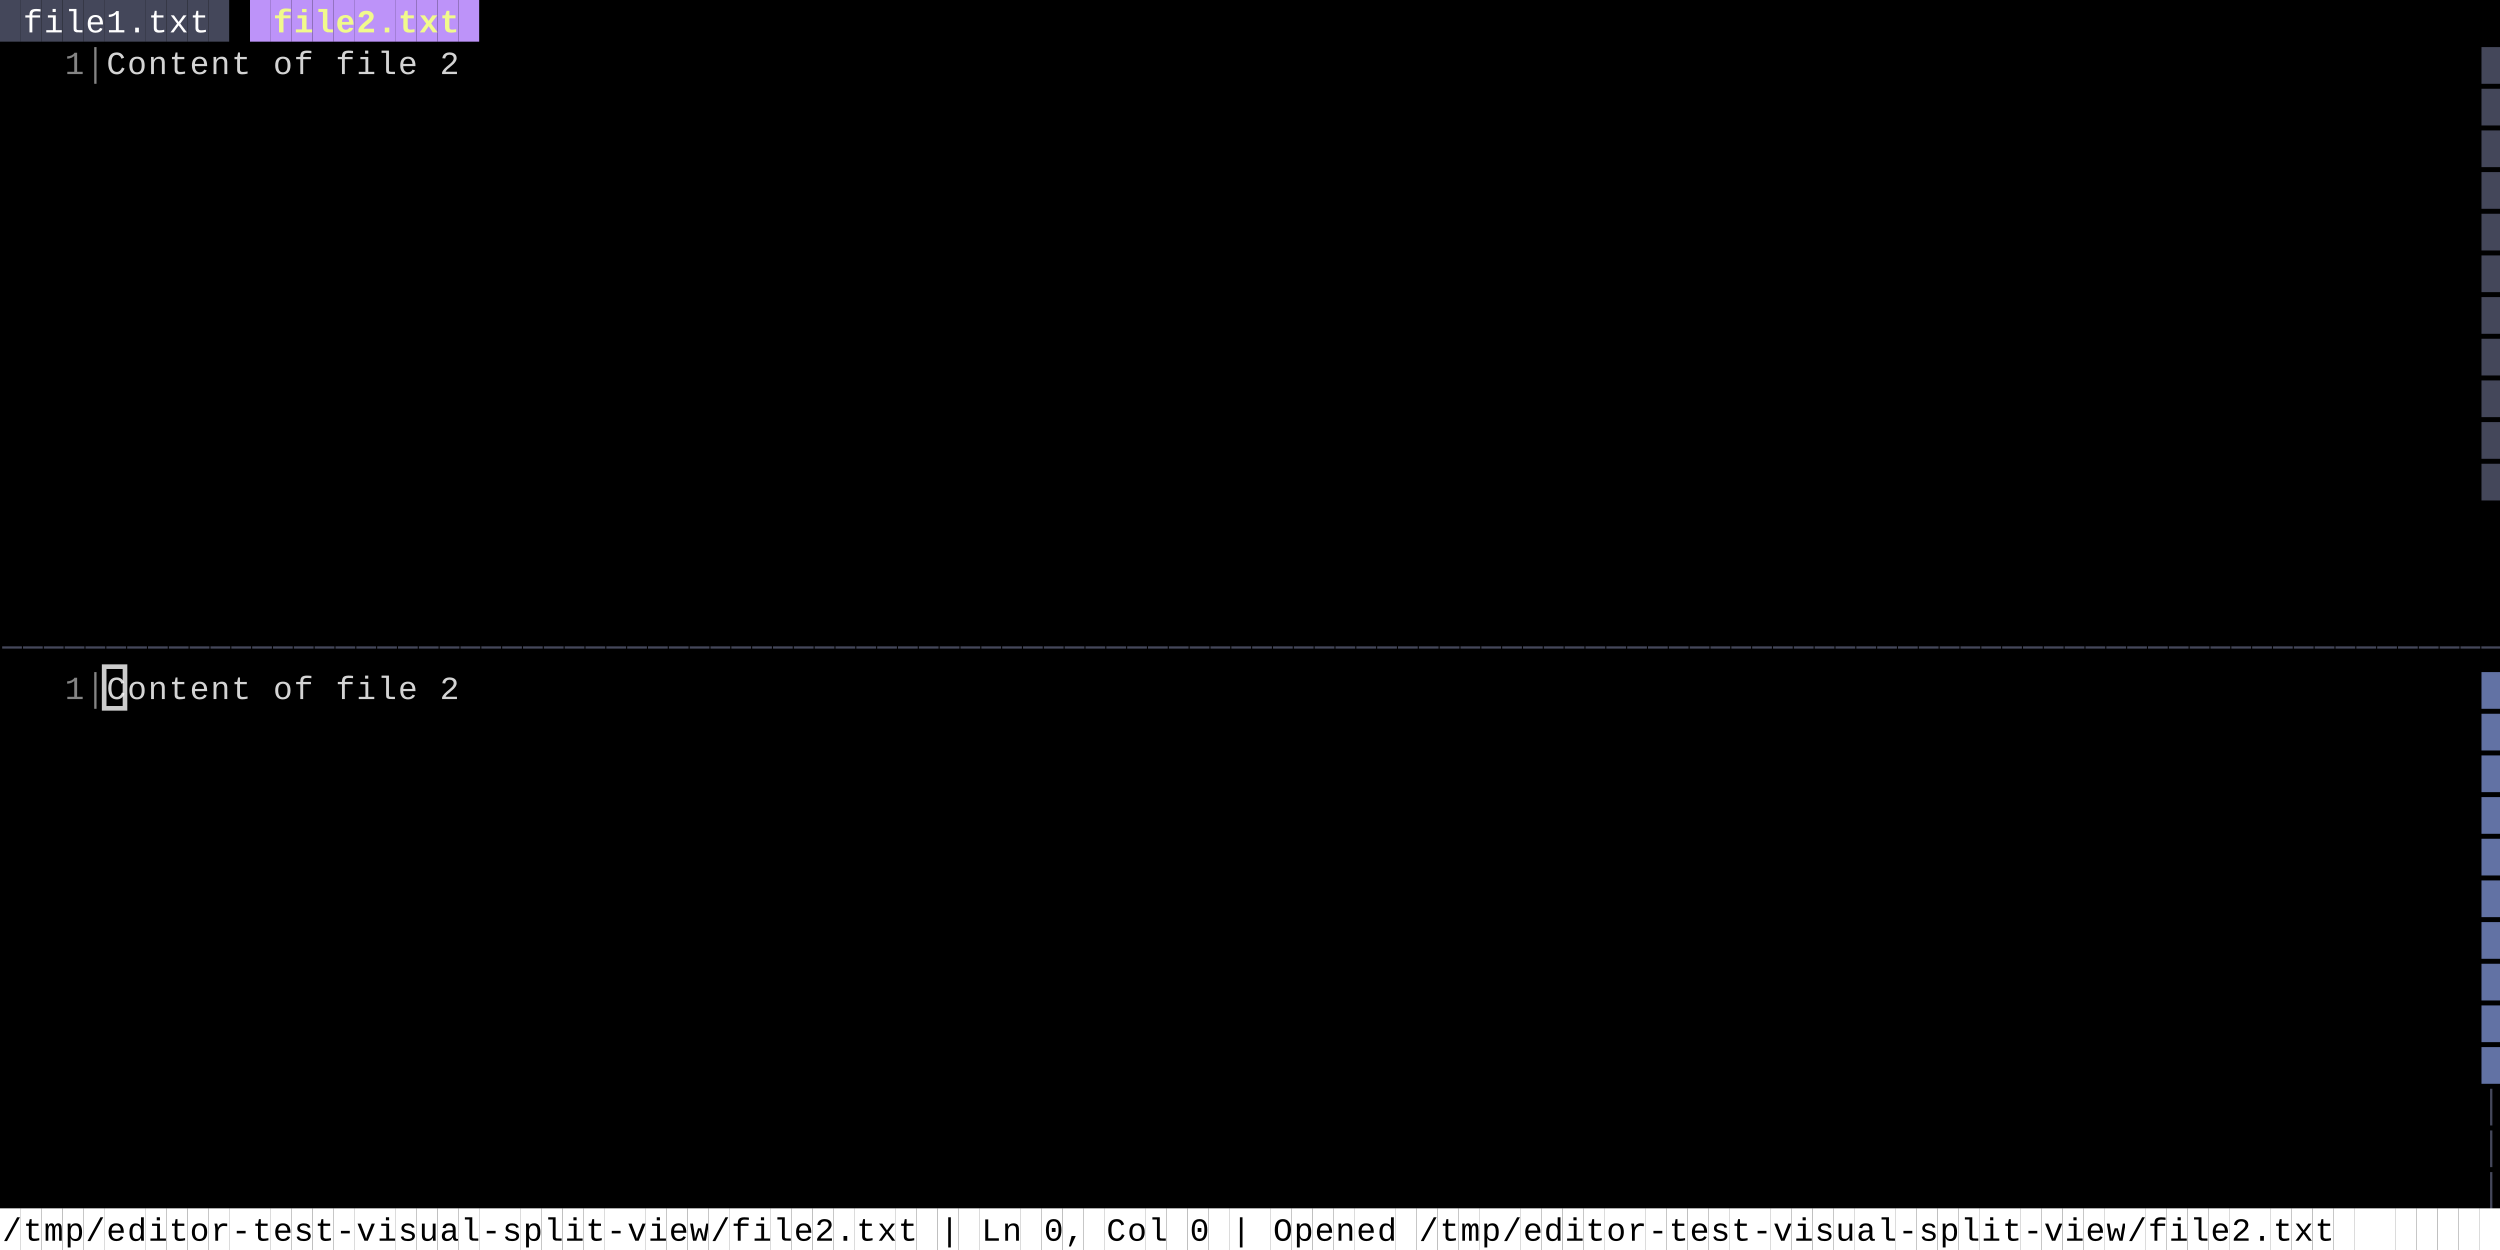
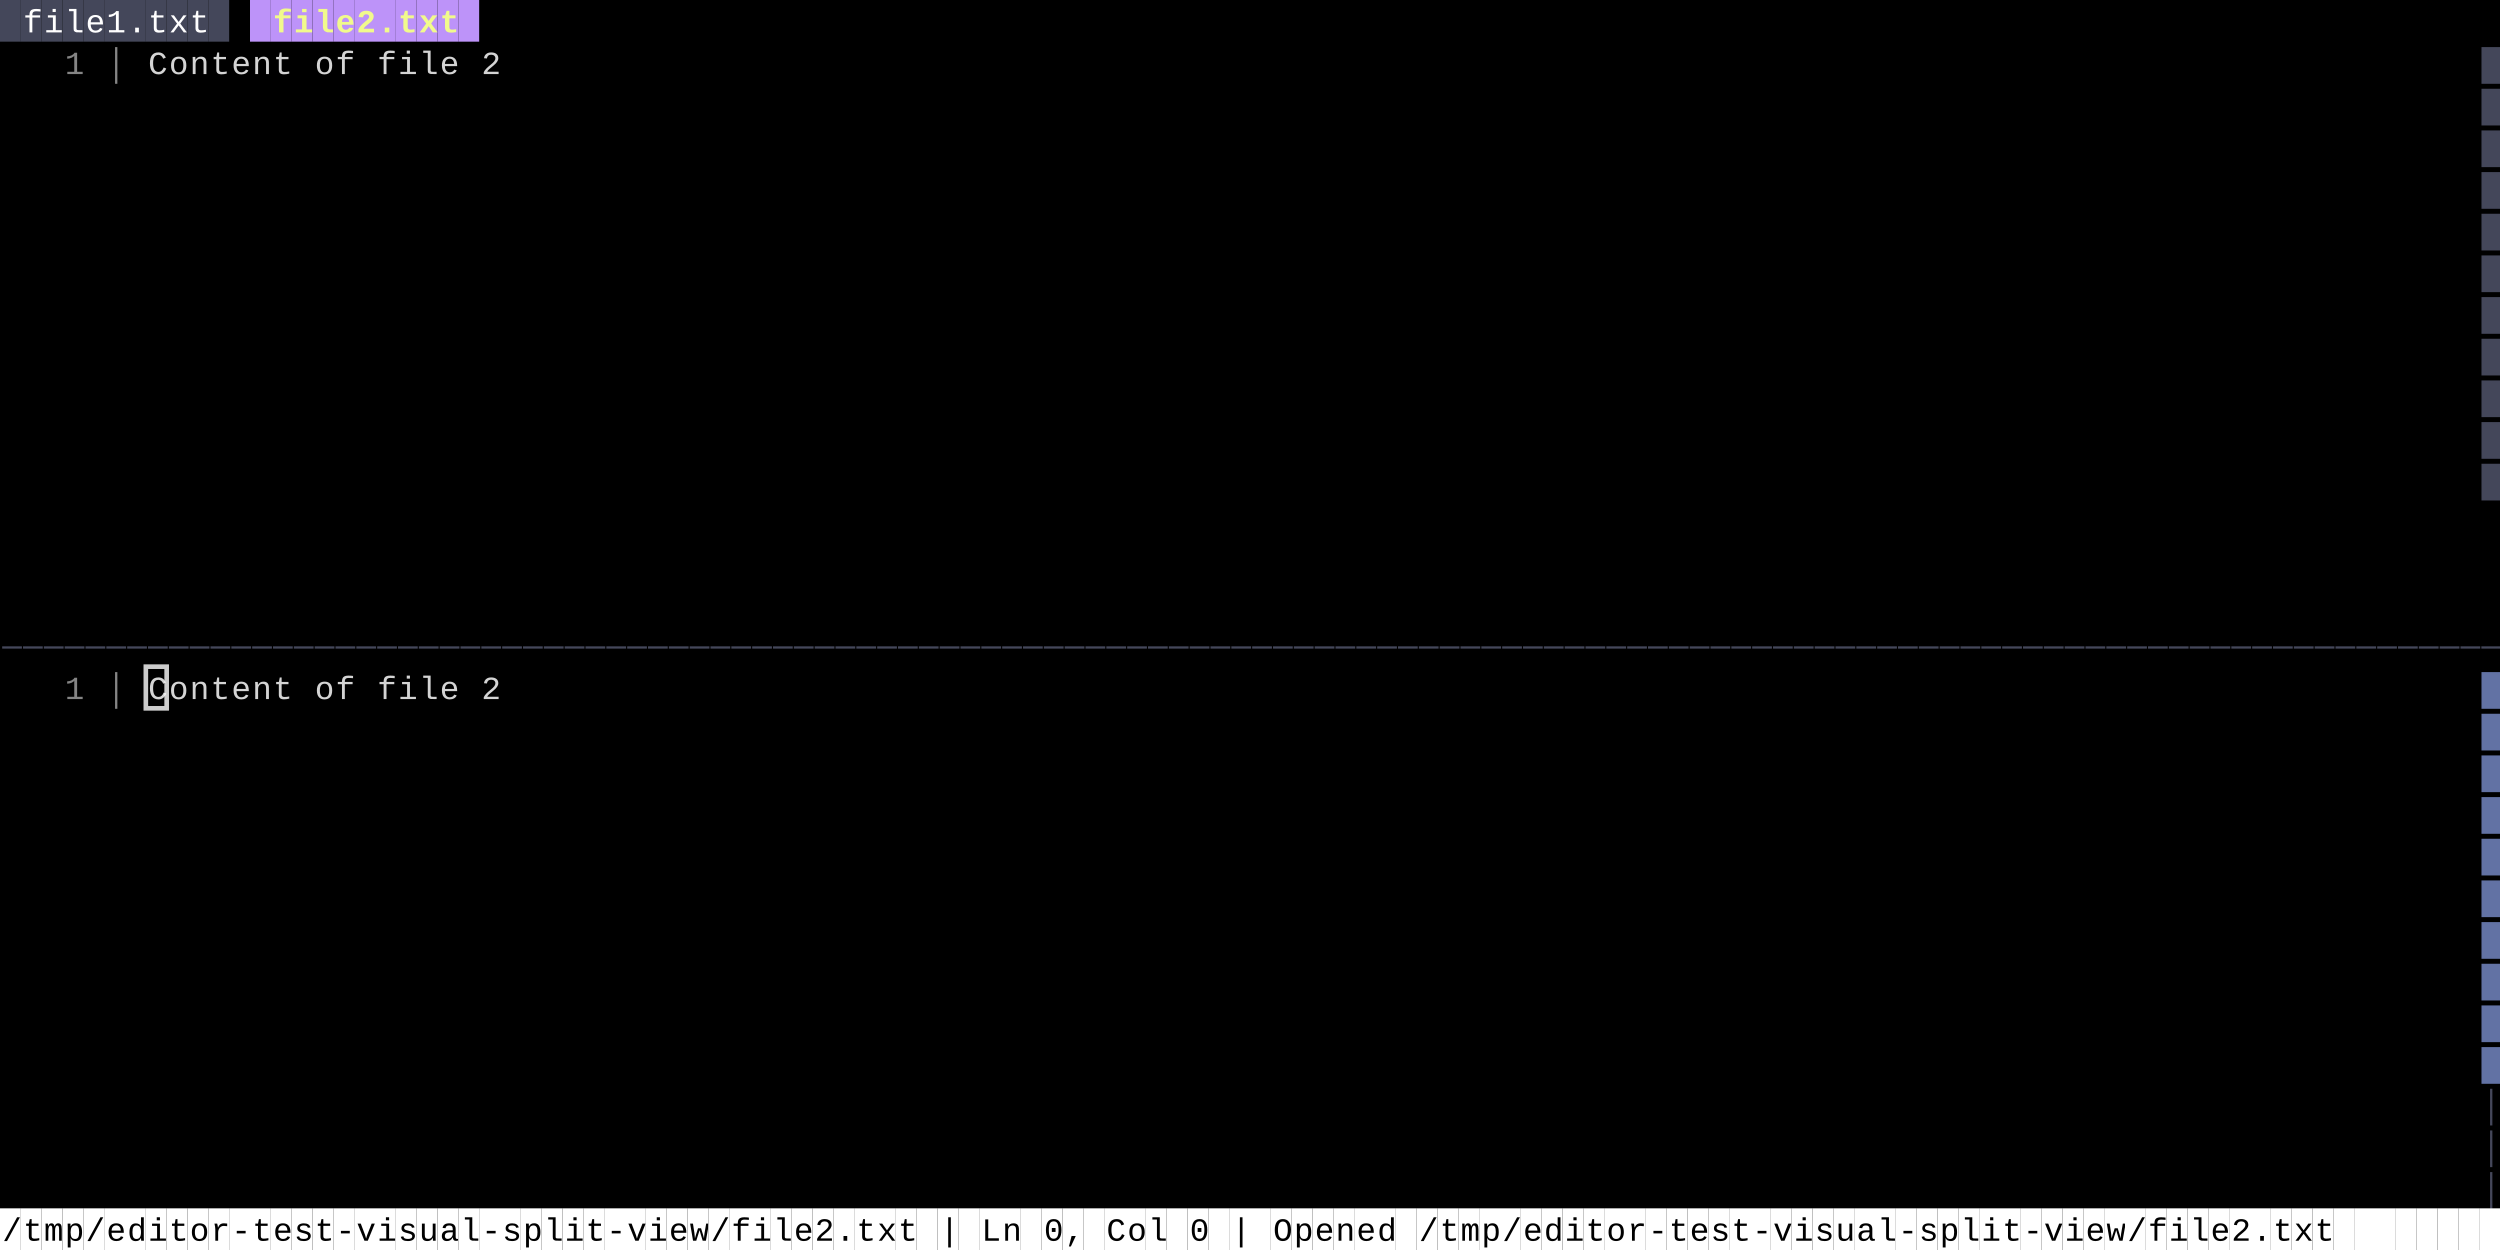
<svg xmlns="http://www.w3.org/2000/svg" width="1080" height="540" viewBox="0 0 1080 540">
  <style>
    .terminal { font-family: 'Courier New', 'Consolas', monospace; font-size: 14px; white-space: pre; }
</style>
  <rect width="100%" height="100%" fill="#000000" />
  <rect x="0" y="0" width="9" height="18" fill="#44475a" />
  <rect x="9" y="0" width="9" height="18" fill="#44475a" />
  <text x="10" y="14" fill="#ffffff" class="terminal" style="">f</text>
  <rect x="18" y="0" width="9" height="18" fill="#44475a" />
  <text x="19" y="14" fill="#ffffff" class="terminal" style="">i</text>
  <rect x="27" y="0" width="9" height="18" fill="#44475a" />
  <text x="28" y="14" fill="#ffffff" class="terminal" style="">l</text>
  <rect x="36" y="0" width="9" height="18" fill="#44475a" />
  <text x="37" y="14" fill="#ffffff" class="terminal" style="">e</text>
  <rect x="45" y="0" width="9" height="18" fill="#44475a" />
  <text x="46" y="14" fill="#ffffff" class="terminal" style="">1</text>
  <rect x="54" y="0" width="9" height="18" fill="#44475a" />
  <text x="55" y="14" fill="#ffffff" class="terminal" style="">.</text>
  <rect x="63" y="0" width="9" height="18" fill="#44475a" />
  <text x="64" y="14" fill="#ffffff" class="terminal" style="">t</text>
  <rect x="72" y="0" width="9" height="18" fill="#44475a" />
  <text x="73" y="14" fill="#ffffff" class="terminal" style="">x</text>
  <rect x="81" y="0" width="9" height="18" fill="#44475a" />
  <text x="82" y="14" fill="#ffffff" class="terminal" style="">t</text>
  <rect x="90" y="0" width="9" height="18" fill="#44475a" />
  <rect x="108" y="0" width="9" height="18" fill="#bd93f9" />
  <rect x="117" y="0" width="9" height="18" fill="#bd93f9" />
  <text x="118" y="14" fill="#f1fa8c" class="terminal" style="font-weight:bold;">f</text>
  <rect x="126" y="0" width="9" height="18" fill="#bd93f9" />
  <text x="127" y="14" fill="#f1fa8c" class="terminal" style="font-weight:bold;">i</text>
  <rect x="135" y="0" width="9" height="18" fill="#bd93f9" />
  <text x="136" y="14" fill="#f1fa8c" class="terminal" style="font-weight:bold;">l</text>
  <rect x="144" y="0" width="9" height="18" fill="#bd93f9" />
  <text x="145" y="14" fill="#f1fa8c" class="terminal" style="font-weight:bold;">e</text>
  <rect x="153" y="0" width="9" height="18" fill="#bd93f9" />
  <text x="154" y="14" fill="#f1fa8c" class="terminal" style="font-weight:bold;">2</text>
  <rect x="162" y="0" width="9" height="18" fill="#bd93f9" />
  <text x="163" y="14" fill="#f1fa8c" class="terminal" style="font-weight:bold;">.</text>
  <rect x="171" y="0" width="9" height="18" fill="#bd93f9" />
  <text x="172" y="14" fill="#f1fa8c" class="terminal" style="font-weight:bold;">t</text>
  <rect x="180" y="0" width="9" height="18" fill="#bd93f9" />
  <text x="181" y="14" fill="#f1fa8c" class="terminal" style="font-weight:bold;">x</text>
  <rect x="189" y="0" width="9" height="18" fill="#bd93f9" />
  <text x="190" y="14" fill="#f1fa8c" class="terminal" style="font-weight:bold;">t</text>
  <rect x="198" y="0" width="9" height="18" fill="#bd93f9" />
  <text x="28" y="32" fill="#858585" class="terminal" style="">1</text>
-   <text x="37" y="32" fill="#858585" class="terminal" style="">│</text>
-   <text x="46" y="32" fill="#d4d4d4" class="terminal" style="">C</text>
-   <text x="55" y="32" fill="#d4d4d4" class="terminal" style="">o</text>
-   <text x="64" y="32" fill="#d4d4d4" class="terminal" style="">n</text>
-   <text x="73" y="32" fill="#d4d4d4" class="terminal" style="">t</text>
-   <text x="82" y="32" fill="#d4d4d4" class="terminal" style="">e</text>
-   <text x="91" y="32" fill="#d4d4d4" class="terminal" style="">n</text>
-   <text x="100" y="32" fill="#d4d4d4" class="terminal" style="">t</text>
-   <text x="118" y="32" fill="#d4d4d4" class="terminal" style="">o</text>
-   <text x="127" y="32" fill="#d4d4d4" class="terminal" style="">f</text>
+   <text x="46" y="32" fill="#858585" class="terminal" style="">│</text>
+   <text x="64" y="32" fill="#d4d4d4" class="terminal" style="">C</text>
+   <text x="73" y="32" fill="#d4d4d4" class="terminal" style="">o</text>
+   <text x="82" y="32" fill="#d4d4d4" class="terminal" style="">n</text>
+   <text x="91" y="32" fill="#d4d4d4" class="terminal" style="">t</text>
+   <text x="100" y="32" fill="#d4d4d4" class="terminal" style="">e</text>
+   <text x="109" y="32" fill="#d4d4d4" class="terminal" style="">n</text>
+   <text x="118" y="32" fill="#d4d4d4" class="terminal" style="">t</text>
+   <text x="136" y="32" fill="#d4d4d4" class="terminal" style="">o</text>
  <text x="145" y="32" fill="#d4d4d4" class="terminal" style="">f</text>
-   <text x="154" y="32" fill="#d4d4d4" class="terminal" style="">i</text>
-   <text x="163" y="32" fill="#d4d4d4" class="terminal" style="">l</text>
-   <text x="172" y="32" fill="#d4d4d4" class="terminal" style="">e</text>
-   <text x="190" y="32" fill="#d4d4d4" class="terminal" style="">2</text>
+   <text x="163" y="32" fill="#d4d4d4" class="terminal" style="">f</text>
+   <text x="172" y="32" fill="#d4d4d4" class="terminal" style="">i</text>
+   <text x="181" y="32" fill="#d4d4d4" class="terminal" style="">l</text>
+   <text x="190" y="32" fill="#d4d4d4" class="terminal" style="">e</text>
+   <text x="208" y="32" fill="#d4d4d4" class="terminal" style="">2</text>
  <text x="1072" y="32" fill="#44475a" class="terminal" style="">█</text>
  <text x="1072" y="50" fill="#44475a" class="terminal" style="">█</text>
  <text x="1072" y="68" fill="#44475a" class="terminal" style="">█</text>
  <text x="1072" y="86" fill="#44475a" class="terminal" style="">█</text>
  <text x="1072" y="104" fill="#44475a" class="terminal" style="">█</text>
  <text x="1072" y="122" fill="#44475a" class="terminal" style="">█</text>
  <text x="1072" y="140" fill="#44475a" class="terminal" style="">█</text>
  <text x="1072" y="158" fill="#44475a" class="terminal" style="">█</text>
  <text x="1072" y="176" fill="#44475a" class="terminal" style="">█</text>
  <text x="1072" y="194" fill="#44475a" class="terminal" style="">█</text>
  <text x="1072" y="212" fill="#44475a" class="terminal" style="">█</text>
  <text x="1072" y="230" fill="#000000" class="terminal" style="">│</text>
  <text x="1072" y="248" fill="#000000" class="terminal" style="">│</text>
  <text x="1072" y="266" fill="#000000" class="terminal" style="">│</text>
  <text x="1" y="284" fill="#44475a" class="terminal" style="">─</text>
  <text x="10" y="284" fill="#44475a" class="terminal" style="">─</text>
  <text x="19" y="284" fill="#44475a" class="terminal" style="">─</text>
  <text x="28" y="284" fill="#44475a" class="terminal" style="">─</text>
  <text x="37" y="284" fill="#44475a" class="terminal" style="">─</text>
  <text x="46" y="284" fill="#44475a" class="terminal" style="">─</text>
  <text x="55" y="284" fill="#44475a" class="terminal" style="">─</text>
  <text x="64" y="284" fill="#44475a" class="terminal" style="">─</text>
  <text x="73" y="284" fill="#44475a" class="terminal" style="">─</text>
  <text x="82" y="284" fill="#44475a" class="terminal" style="">─</text>
  <text x="91" y="284" fill="#44475a" class="terminal" style="">─</text>
  <text x="100" y="284" fill="#44475a" class="terminal" style="">─</text>
  <text x="109" y="284" fill="#44475a" class="terminal" style="">─</text>
  <text x="118" y="284" fill="#44475a" class="terminal" style="">─</text>
  <text x="127" y="284" fill="#44475a" class="terminal" style="">─</text>
  <text x="136" y="284" fill="#44475a" class="terminal" style="">─</text>
  <text x="145" y="284" fill="#44475a" class="terminal" style="">─</text>
  <text x="154" y="284" fill="#44475a" class="terminal" style="">─</text>
  <text x="163" y="284" fill="#44475a" class="terminal" style="">─</text>
  <text x="172" y="284" fill="#44475a" class="terminal" style="">─</text>
  <text x="181" y="284" fill="#44475a" class="terminal" style="">─</text>
  <text x="190" y="284" fill="#44475a" class="terminal" style="">─</text>
  <text x="199" y="284" fill="#44475a" class="terminal" style="">─</text>
  <text x="208" y="284" fill="#44475a" class="terminal" style="">─</text>
  <text x="217" y="284" fill="#44475a" class="terminal" style="">─</text>
  <text x="226" y="284" fill="#44475a" class="terminal" style="">─</text>
  <text x="235" y="284" fill="#44475a" class="terminal" style="">─</text>
  <text x="244" y="284" fill="#44475a" class="terminal" style="">─</text>
  <text x="253" y="284" fill="#44475a" class="terminal" style="">─</text>
  <text x="262" y="284" fill="#44475a" class="terminal" style="">─</text>
  <text x="271" y="284" fill="#44475a" class="terminal" style="">─</text>
  <text x="280" y="284" fill="#44475a" class="terminal" style="">─</text>
  <text x="289" y="284" fill="#44475a" class="terminal" style="">─</text>
  <text x="298" y="284" fill="#44475a" class="terminal" style="">─</text>
  <text x="307" y="284" fill="#44475a" class="terminal" style="">─</text>
  <text x="316" y="284" fill="#44475a" class="terminal" style="">─</text>
  <text x="325" y="284" fill="#44475a" class="terminal" style="">─</text>
  <text x="334" y="284" fill="#44475a" class="terminal" style="">─</text>
  <text x="343" y="284" fill="#44475a" class="terminal" style="">─</text>
  <text x="352" y="284" fill="#44475a" class="terminal" style="">─</text>
  <text x="361" y="284" fill="#44475a" class="terminal" style="">─</text>
  <text x="370" y="284" fill="#44475a" class="terminal" style="">─</text>
  <text x="379" y="284" fill="#44475a" class="terminal" style="">─</text>
  <text x="388" y="284" fill="#44475a" class="terminal" style="">─</text>
  <text x="397" y="284" fill="#44475a" class="terminal" style="">─</text>
  <text x="406" y="284" fill="#44475a" class="terminal" style="">─</text>
  <text x="415" y="284" fill="#44475a" class="terminal" style="">─</text>
  <text x="424" y="284" fill="#44475a" class="terminal" style="">─</text>
  <text x="433" y="284" fill="#44475a" class="terminal" style="">─</text>
  <text x="442" y="284" fill="#44475a" class="terminal" style="">─</text>
  <text x="451" y="284" fill="#44475a" class="terminal" style="">─</text>
  <text x="460" y="284" fill="#44475a" class="terminal" style="">─</text>
  <text x="469" y="284" fill="#44475a" class="terminal" style="">─</text>
  <text x="478" y="284" fill="#44475a" class="terminal" style="">─</text>
  <text x="487" y="284" fill="#44475a" class="terminal" style="">─</text>
  <text x="496" y="284" fill="#44475a" class="terminal" style="">─</text>
  <text x="505" y="284" fill="#44475a" class="terminal" style="">─</text>
  <text x="514" y="284" fill="#44475a" class="terminal" style="">─</text>
  <text x="523" y="284" fill="#44475a" class="terminal" style="">─</text>
  <text x="532" y="284" fill="#44475a" class="terminal" style="">─</text>
  <text x="541" y="284" fill="#44475a" class="terminal" style="">─</text>
  <text x="550" y="284" fill="#44475a" class="terminal" style="">─</text>
  <text x="559" y="284" fill="#44475a" class="terminal" style="">─</text>
  <text x="568" y="284" fill="#44475a" class="terminal" style="">─</text>
  <text x="577" y="284" fill="#44475a" class="terminal" style="">─</text>
  <text x="586" y="284" fill="#44475a" class="terminal" style="">─</text>
  <text x="595" y="284" fill="#44475a" class="terminal" style="">─</text>
  <text x="604" y="284" fill="#44475a" class="terminal" style="">─</text>
  <text x="613" y="284" fill="#44475a" class="terminal" style="">─</text>
  <text x="622" y="284" fill="#44475a" class="terminal" style="">─</text>
  <text x="631" y="284" fill="#44475a" class="terminal" style="">─</text>
  <text x="640" y="284" fill="#44475a" class="terminal" style="">─</text>
  <text x="649" y="284" fill="#44475a" class="terminal" style="">─</text>
  <text x="658" y="284" fill="#44475a" class="terminal" style="">─</text>
  <text x="667" y="284" fill="#44475a" class="terminal" style="">─</text>
  <text x="676" y="284" fill="#44475a" class="terminal" style="">─</text>
  <text x="685" y="284" fill="#44475a" class="terminal" style="">─</text>
  <text x="694" y="284" fill="#44475a" class="terminal" style="">─</text>
  <text x="703" y="284" fill="#44475a" class="terminal" style="">─</text>
  <text x="712" y="284" fill="#44475a" class="terminal" style="">─</text>
  <text x="721" y="284" fill="#44475a" class="terminal" style="">─</text>
  <text x="730" y="284" fill="#44475a" class="terminal" style="">─</text>
  <text x="739" y="284" fill="#44475a" class="terminal" style="">─</text>
  <text x="748" y="284" fill="#44475a" class="terminal" style="">─</text>
  <text x="757" y="284" fill="#44475a" class="terminal" style="">─</text>
  <text x="766" y="284" fill="#44475a" class="terminal" style="">─</text>
  <text x="775" y="284" fill="#44475a" class="terminal" style="">─</text>
  <text x="784" y="284" fill="#44475a" class="terminal" style="">─</text>
  <text x="793" y="284" fill="#44475a" class="terminal" style="">─</text>
  <text x="802" y="284" fill="#44475a" class="terminal" style="">─</text>
  <text x="811" y="284" fill="#44475a" class="terminal" style="">─</text>
  <text x="820" y="284" fill="#44475a" class="terminal" style="">─</text>
  <text x="829" y="284" fill="#44475a" class="terminal" style="">─</text>
  <text x="838" y="284" fill="#44475a" class="terminal" style="">─</text>
  <text x="847" y="284" fill="#44475a" class="terminal" style="">─</text>
  <text x="856" y="284" fill="#44475a" class="terminal" style="">─</text>
  <text x="865" y="284" fill="#44475a" class="terminal" style="">─</text>
  <text x="874" y="284" fill="#44475a" class="terminal" style="">─</text>
  <text x="883" y="284" fill="#44475a" class="terminal" style="">─</text>
  <text x="892" y="284" fill="#44475a" class="terminal" style="">─</text>
  <text x="901" y="284" fill="#44475a" class="terminal" style="">─</text>
  <text x="910" y="284" fill="#44475a" class="terminal" style="">─</text>
  <text x="919" y="284" fill="#44475a" class="terminal" style="">─</text>
  <text x="928" y="284" fill="#44475a" class="terminal" style="">─</text>
  <text x="937" y="284" fill="#44475a" class="terminal" style="">─</text>
  <text x="946" y="284" fill="#44475a" class="terminal" style="">─</text>
  <text x="955" y="284" fill="#44475a" class="terminal" style="">─</text>
  <text x="964" y="284" fill="#44475a" class="terminal" style="">─</text>
  <text x="973" y="284" fill="#44475a" class="terminal" style="">─</text>
  <text x="982" y="284" fill="#44475a" class="terminal" style="">─</text>
  <text x="991" y="284" fill="#44475a" class="terminal" style="">─</text>
  <text x="1000" y="284" fill="#44475a" class="terminal" style="">─</text>
  <text x="1009" y="284" fill="#44475a" class="terminal" style="">─</text>
  <text x="1018" y="284" fill="#44475a" class="terminal" style="">─</text>
  <text x="1027" y="284" fill="#44475a" class="terminal" style="">─</text>
  <text x="1036" y="284" fill="#44475a" class="terminal" style="">─</text>
  <text x="1045" y="284" fill="#44475a" class="terminal" style="">─</text>
  <text x="1054" y="284" fill="#44475a" class="terminal" style="">─</text>
  <text x="1063" y="284" fill="#44475a" class="terminal" style="">─</text>
  <text x="1072" y="284" fill="#44475a" class="terminal" style="">─</text>
  <text x="28" y="302" fill="#858585" class="terminal" style="">1</text>
-   <text x="37" y="302" fill="#858585" class="terminal" style="">│</text>
-   <text x="46" y="302" fill="#d4d4d4" class="terminal" style="">C</text>
-   <text x="55" y="302" fill="#d4d4d4" class="terminal" style="">o</text>
-   <text x="64" y="302" fill="#d4d4d4" class="terminal" style="">n</text>
-   <text x="73" y="302" fill="#d4d4d4" class="terminal" style="">t</text>
-   <text x="82" y="302" fill="#d4d4d4" class="terminal" style="">e</text>
-   <text x="91" y="302" fill="#d4d4d4" class="terminal" style="">n</text>
-   <text x="100" y="302" fill="#d4d4d4" class="terminal" style="">t</text>
-   <text x="118" y="302" fill="#d4d4d4" class="terminal" style="">o</text>
-   <text x="127" y="302" fill="#d4d4d4" class="terminal" style="">f</text>
+   <text x="46" y="302" fill="#858585" class="terminal" style="">│</text>
+   <text x="64" y="302" fill="#d4d4d4" class="terminal" style="">C</text>
+   <text x="73" y="302" fill="#d4d4d4" class="terminal" style="">o</text>
+   <text x="82" y="302" fill="#d4d4d4" class="terminal" style="">n</text>
+   <text x="91" y="302" fill="#d4d4d4" class="terminal" style="">t</text>
+   <text x="100" y="302" fill="#d4d4d4" class="terminal" style="">e</text>
+   <text x="109" y="302" fill="#d4d4d4" class="terminal" style="">n</text>
+   <text x="118" y="302" fill="#d4d4d4" class="terminal" style="">t</text>
+   <text x="136" y="302" fill="#d4d4d4" class="terminal" style="">o</text>
  <text x="145" y="302" fill="#d4d4d4" class="terminal" style="">f</text>
-   <text x="154" y="302" fill="#d4d4d4" class="terminal" style="">i</text>
-   <text x="163" y="302" fill="#d4d4d4" class="terminal" style="">l</text>
-   <text x="172" y="302" fill="#d4d4d4" class="terminal" style="">e</text>
-   <text x="190" y="302" fill="#d4d4d4" class="terminal" style="">2</text>
+   <text x="163" y="302" fill="#d4d4d4" class="terminal" style="">f</text>
+   <text x="172" y="302" fill="#d4d4d4" class="terminal" style="">i</text>
+   <text x="181" y="302" fill="#d4d4d4" class="terminal" style="">l</text>
+   <text x="190" y="302" fill="#d4d4d4" class="terminal" style="">e</text>
+   <text x="208" y="302" fill="#d4d4d4" class="terminal" style="">2</text>
  <text x="1072" y="302" fill="#6272a4" class="terminal" style="">█</text>
  <text x="1072" y="320" fill="#6272a4" class="terminal" style="">█</text>
  <text x="1072" y="338" fill="#6272a4" class="terminal" style="">█</text>
  <text x="1072" y="356" fill="#6272a4" class="terminal" style="">█</text>
  <text x="1072" y="374" fill="#6272a4" class="terminal" style="">█</text>
  <text x="1072" y="392" fill="#6272a4" class="terminal" style="">█</text>
  <text x="1072" y="410" fill="#6272a4" class="terminal" style="">█</text>
  <text x="1072" y="428" fill="#6272a4" class="terminal" style="">█</text>
  <text x="1072" y="446" fill="#6272a4" class="terminal" style="">█</text>
  <text x="1072" y="464" fill="#6272a4" class="terminal" style="">█</text>
  <text x="1072" y="482" fill="#44475a" class="terminal" style="">│</text>
  <text x="1072" y="500" fill="#44475a" class="terminal" style="">│</text>
  <text x="1072" y="518" fill="#44475a" class="terminal" style="">│</text>
  <rect x="0" y="522" width="9" height="18" fill="#ffffff" />
  <text x="1" y="536" fill="#000000" class="terminal" style="">/</text>
  <rect x="9" y="522" width="9" height="18" fill="#ffffff" />
  <text x="10" y="536" fill="#000000" class="terminal" style="">t</text>
  <rect x="18" y="522" width="9" height="18" fill="#ffffff" />
  <text x="19" y="536" fill="#000000" class="terminal" style="">m</text>
  <rect x="27" y="522" width="9" height="18" fill="#ffffff" />
  <text x="28" y="536" fill="#000000" class="terminal" style="">p</text>
  <rect x="36" y="522" width="9" height="18" fill="#ffffff" />
  <text x="37" y="536" fill="#000000" class="terminal" style="">/</text>
  <rect x="45" y="522" width="9" height="18" fill="#ffffff" />
  <text x="46" y="536" fill="#000000" class="terminal" style="">e</text>
  <rect x="54" y="522" width="9" height="18" fill="#ffffff" />
  <text x="55" y="536" fill="#000000" class="terminal" style="">d</text>
  <rect x="63" y="522" width="9" height="18" fill="#ffffff" />
  <text x="64" y="536" fill="#000000" class="terminal" style="">i</text>
  <rect x="72" y="522" width="9" height="18" fill="#ffffff" />
  <text x="73" y="536" fill="#000000" class="terminal" style="">t</text>
  <rect x="81" y="522" width="9" height="18" fill="#ffffff" />
  <text x="82" y="536" fill="#000000" class="terminal" style="">o</text>
  <rect x="90" y="522" width="9" height="18" fill="#ffffff" />
  <text x="91" y="536" fill="#000000" class="terminal" style="">r</text>
  <rect x="99" y="522" width="9" height="18" fill="#ffffff" />
  <text x="100" y="536" fill="#000000" class="terminal" style="">-</text>
  <rect x="108" y="522" width="9" height="18" fill="#ffffff" />
  <text x="109" y="536" fill="#000000" class="terminal" style="">t</text>
  <rect x="117" y="522" width="9" height="18" fill="#ffffff" />
  <text x="118" y="536" fill="#000000" class="terminal" style="">e</text>
  <rect x="126" y="522" width="9" height="18" fill="#ffffff" />
  <text x="127" y="536" fill="#000000" class="terminal" style="">s</text>
  <rect x="135" y="522" width="9" height="18" fill="#ffffff" />
  <text x="136" y="536" fill="#000000" class="terminal" style="">t</text>
  <rect x="144" y="522" width="9" height="18" fill="#ffffff" />
  <text x="145" y="536" fill="#000000" class="terminal" style="">-</text>
  <rect x="153" y="522" width="9" height="18" fill="#ffffff" />
  <text x="154" y="536" fill="#000000" class="terminal" style="">v</text>
  <rect x="162" y="522" width="9" height="18" fill="#ffffff" />
  <text x="163" y="536" fill="#000000" class="terminal" style="">i</text>
  <rect x="171" y="522" width="9" height="18" fill="#ffffff" />
  <text x="172" y="536" fill="#000000" class="terminal" style="">s</text>
  <rect x="180" y="522" width="9" height="18" fill="#ffffff" />
  <text x="181" y="536" fill="#000000" class="terminal" style="">u</text>
  <rect x="189" y="522" width="9" height="18" fill="#ffffff" />
  <text x="190" y="536" fill="#000000" class="terminal" style="">a</text>
  <rect x="198" y="522" width="9" height="18" fill="#ffffff" />
  <text x="199" y="536" fill="#000000" class="terminal" style="">l</text>
  <rect x="207" y="522" width="9" height="18" fill="#ffffff" />
  <text x="208" y="536" fill="#000000" class="terminal" style="">-</text>
  <rect x="216" y="522" width="9" height="18" fill="#ffffff" />
  <text x="217" y="536" fill="#000000" class="terminal" style="">s</text>
  <rect x="225" y="522" width="9" height="18" fill="#ffffff" />
  <text x="226" y="536" fill="#000000" class="terminal" style="">p</text>
  <rect x="234" y="522" width="9" height="18" fill="#ffffff" />
  <text x="235" y="536" fill="#000000" class="terminal" style="">l</text>
  <rect x="243" y="522" width="9" height="18" fill="#ffffff" />
  <text x="244" y="536" fill="#000000" class="terminal" style="">i</text>
  <rect x="252" y="522" width="9" height="18" fill="#ffffff" />
  <text x="253" y="536" fill="#000000" class="terminal" style="">t</text>
  <rect x="261" y="522" width="9" height="18" fill="#ffffff" />
  <text x="262" y="536" fill="#000000" class="terminal" style="">-</text>
  <rect x="270" y="522" width="9" height="18" fill="#ffffff" />
  <text x="271" y="536" fill="#000000" class="terminal" style="">v</text>
  <rect x="279" y="522" width="9" height="18" fill="#ffffff" />
  <text x="280" y="536" fill="#000000" class="terminal" style="">i</text>
  <rect x="288" y="522" width="9" height="18" fill="#ffffff" />
  <text x="289" y="536" fill="#000000" class="terminal" style="">e</text>
  <rect x="297" y="522" width="9" height="18" fill="#ffffff" />
  <text x="298" y="536" fill="#000000" class="terminal" style="">w</text>
  <rect x="306" y="522" width="9" height="18" fill="#ffffff" />
  <text x="307" y="536" fill="#000000" class="terminal" style="">/</text>
  <rect x="315" y="522" width="9" height="18" fill="#ffffff" />
  <text x="316" y="536" fill="#000000" class="terminal" style="">f</text>
  <rect x="324" y="522" width="9" height="18" fill="#ffffff" />
  <text x="325" y="536" fill="#000000" class="terminal" style="">i</text>
  <rect x="333" y="522" width="9" height="18" fill="#ffffff" />
  <text x="334" y="536" fill="#000000" class="terminal" style="">l</text>
  <rect x="342" y="522" width="9" height="18" fill="#ffffff" />
  <text x="343" y="536" fill="#000000" class="terminal" style="">e</text>
  <rect x="351" y="522" width="9" height="18" fill="#ffffff" />
  <text x="352" y="536" fill="#000000" class="terminal" style="">2</text>
  <rect x="360" y="522" width="9" height="18" fill="#ffffff" />
  <text x="361" y="536" fill="#000000" class="terminal" style="">.</text>
  <rect x="369" y="522" width="9" height="18" fill="#ffffff" />
  <text x="370" y="536" fill="#000000" class="terminal" style="">t</text>
  <rect x="378" y="522" width="9" height="18" fill="#ffffff" />
  <text x="379" y="536" fill="#000000" class="terminal" style="">x</text>
  <rect x="387" y="522" width="9" height="18" fill="#ffffff" />
  <text x="388" y="536" fill="#000000" class="terminal" style="">t</text>
  <rect x="396" y="522" width="9" height="18" fill="#ffffff" />
  <rect x="405" y="522" width="9" height="18" fill="#ffffff" />
  <text x="406" y="536" fill="#000000" class="terminal" style="">|</text>
  <rect x="414" y="522" width="9" height="18" fill="#ffffff" />
  <rect x="423" y="522" width="9" height="18" fill="#ffffff" />
  <text x="424" y="536" fill="#000000" class="terminal" style="">L</text>
  <rect x="432" y="522" width="9" height="18" fill="#ffffff" />
  <text x="433" y="536" fill="#000000" class="terminal" style="">n</text>
  <rect x="441" y="522" width="9" height="18" fill="#ffffff" />
  <rect x="450" y="522" width="9" height="18" fill="#ffffff" />
  <text x="451" y="536" fill="#000000" class="terminal" style="">0</text>
  <rect x="459" y="522" width="9" height="18" fill="#ffffff" />
  <text x="460" y="536" fill="#000000" class="terminal" style="">,</text>
  <rect x="468" y="522" width="9" height="18" fill="#ffffff" />
  <rect x="477" y="522" width="9" height="18" fill="#ffffff" />
  <text x="478" y="536" fill="#000000" class="terminal" style="">C</text>
  <rect x="486" y="522" width="9" height="18" fill="#ffffff" />
  <text x="487" y="536" fill="#000000" class="terminal" style="">o</text>
  <rect x="495" y="522" width="9" height="18" fill="#ffffff" />
  <text x="496" y="536" fill="#000000" class="terminal" style="">l</text>
  <rect x="504" y="522" width="9" height="18" fill="#ffffff" />
  <rect x="513" y="522" width="9" height="18" fill="#ffffff" />
  <text x="514" y="536" fill="#000000" class="terminal" style="">0</text>
  <rect x="522" y="522" width="9" height="18" fill="#ffffff" />
  <rect x="531" y="522" width="9" height="18" fill="#ffffff" />
  <text x="532" y="536" fill="#000000" class="terminal" style="">|</text>
  <rect x="540" y="522" width="9" height="18" fill="#ffffff" />
  <rect x="549" y="522" width="9" height="18" fill="#ffffff" />
  <text x="550" y="536" fill="#000000" class="terminal" style="">O</text>
  <rect x="558" y="522" width="9" height="18" fill="#ffffff" />
  <text x="559" y="536" fill="#000000" class="terminal" style="">p</text>
  <rect x="567" y="522" width="9" height="18" fill="#ffffff" />
  <text x="568" y="536" fill="#000000" class="terminal" style="">e</text>
  <rect x="576" y="522" width="9" height="18" fill="#ffffff" />
  <text x="577" y="536" fill="#000000" class="terminal" style="">n</text>
  <rect x="585" y="522" width="9" height="18" fill="#ffffff" />
  <text x="586" y="536" fill="#000000" class="terminal" style="">e</text>
  <rect x="594" y="522" width="9" height="18" fill="#ffffff" />
  <text x="595" y="536" fill="#000000" class="terminal" style="">d</text>
  <rect x="603" y="522" width="9" height="18" fill="#ffffff" />
  <rect x="612" y="522" width="9" height="18" fill="#ffffff" />
  <text x="613" y="536" fill="#000000" class="terminal" style="">/</text>
  <rect x="621" y="522" width="9" height="18" fill="#ffffff" />
  <text x="622" y="536" fill="#000000" class="terminal" style="">t</text>
  <rect x="630" y="522" width="9" height="18" fill="#ffffff" />
  <text x="631" y="536" fill="#000000" class="terminal" style="">m</text>
  <rect x="639" y="522" width="9" height="18" fill="#ffffff" />
  <text x="640" y="536" fill="#000000" class="terminal" style="">p</text>
  <rect x="648" y="522" width="9" height="18" fill="#ffffff" />
  <text x="649" y="536" fill="#000000" class="terminal" style="">/</text>
  <rect x="657" y="522" width="9" height="18" fill="#ffffff" />
  <text x="658" y="536" fill="#000000" class="terminal" style="">e</text>
  <rect x="666" y="522" width="9" height="18" fill="#ffffff" />
  <text x="667" y="536" fill="#000000" class="terminal" style="">d</text>
  <rect x="675" y="522" width="9" height="18" fill="#ffffff" />
  <text x="676" y="536" fill="#000000" class="terminal" style="">i</text>
  <rect x="684" y="522" width="9" height="18" fill="#ffffff" />
  <text x="685" y="536" fill="#000000" class="terminal" style="">t</text>
  <rect x="693" y="522" width="9" height="18" fill="#ffffff" />
  <text x="694" y="536" fill="#000000" class="terminal" style="">o</text>
  <rect x="702" y="522" width="9" height="18" fill="#ffffff" />
  <text x="703" y="536" fill="#000000" class="terminal" style="">r</text>
  <rect x="711" y="522" width="9" height="18" fill="#ffffff" />
  <text x="712" y="536" fill="#000000" class="terminal" style="">-</text>
  <rect x="720" y="522" width="9" height="18" fill="#ffffff" />
  <text x="721" y="536" fill="#000000" class="terminal" style="">t</text>
  <rect x="729" y="522" width="9" height="18" fill="#ffffff" />
  <text x="730" y="536" fill="#000000" class="terminal" style="">e</text>
  <rect x="738" y="522" width="9" height="18" fill="#ffffff" />
  <text x="739" y="536" fill="#000000" class="terminal" style="">s</text>
  <rect x="747" y="522" width="9" height="18" fill="#ffffff" />
  <text x="748" y="536" fill="#000000" class="terminal" style="">t</text>
  <rect x="756" y="522" width="9" height="18" fill="#ffffff" />
  <text x="757" y="536" fill="#000000" class="terminal" style="">-</text>
  <rect x="765" y="522" width="9" height="18" fill="#ffffff" />
  <text x="766" y="536" fill="#000000" class="terminal" style="">v</text>
  <rect x="774" y="522" width="9" height="18" fill="#ffffff" />
  <text x="775" y="536" fill="#000000" class="terminal" style="">i</text>
  <rect x="783" y="522" width="9" height="18" fill="#ffffff" />
  <text x="784" y="536" fill="#000000" class="terminal" style="">s</text>
  <rect x="792" y="522" width="9" height="18" fill="#ffffff" />
  <text x="793" y="536" fill="#000000" class="terminal" style="">u</text>
  <rect x="801" y="522" width="9" height="18" fill="#ffffff" />
  <text x="802" y="536" fill="#000000" class="terminal" style="">a</text>
  <rect x="810" y="522" width="9" height="18" fill="#ffffff" />
  <text x="811" y="536" fill="#000000" class="terminal" style="">l</text>
  <rect x="819" y="522" width="9" height="18" fill="#ffffff" />
  <text x="820" y="536" fill="#000000" class="terminal" style="">-</text>
  <rect x="828" y="522" width="9" height="18" fill="#ffffff" />
  <text x="829" y="536" fill="#000000" class="terminal" style="">s</text>
  <rect x="837" y="522" width="9" height="18" fill="#ffffff" />
  <text x="838" y="536" fill="#000000" class="terminal" style="">p</text>
  <rect x="846" y="522" width="9" height="18" fill="#ffffff" />
  <text x="847" y="536" fill="#000000" class="terminal" style="">l</text>
  <rect x="855" y="522" width="9" height="18" fill="#ffffff" />
  <text x="856" y="536" fill="#000000" class="terminal" style="">i</text>
  <rect x="864" y="522" width="9" height="18" fill="#ffffff" />
  <text x="865" y="536" fill="#000000" class="terminal" style="">t</text>
  <rect x="873" y="522" width="9" height="18" fill="#ffffff" />
  <text x="874" y="536" fill="#000000" class="terminal" style="">-</text>
  <rect x="882" y="522" width="9" height="18" fill="#ffffff" />
  <text x="883" y="536" fill="#000000" class="terminal" style="">v</text>
  <rect x="891" y="522" width="9" height="18" fill="#ffffff" />
  <text x="892" y="536" fill="#000000" class="terminal" style="">i</text>
  <rect x="900" y="522" width="9" height="18" fill="#ffffff" />
  <text x="901" y="536" fill="#000000" class="terminal" style="">e</text>
  <rect x="909" y="522" width="9" height="18" fill="#ffffff" />
  <text x="910" y="536" fill="#000000" class="terminal" style="">w</text>
  <rect x="918" y="522" width="9" height="18" fill="#ffffff" />
  <text x="919" y="536" fill="#000000" class="terminal" style="">/</text>
  <rect x="927" y="522" width="9" height="18" fill="#ffffff" />
  <text x="928" y="536" fill="#000000" class="terminal" style="">f</text>
  <rect x="936" y="522" width="9" height="18" fill="#ffffff" />
  <text x="937" y="536" fill="#000000" class="terminal" style="">i</text>
  <rect x="945" y="522" width="9" height="18" fill="#ffffff" />
  <text x="946" y="536" fill="#000000" class="terminal" style="">l</text>
  <rect x="954" y="522" width="9" height="18" fill="#ffffff" />
  <text x="955" y="536" fill="#000000" class="terminal" style="">e</text>
  <rect x="963" y="522" width="9" height="18" fill="#ffffff" />
  <text x="964" y="536" fill="#000000" class="terminal" style="">2</text>
  <rect x="972" y="522" width="9" height="18" fill="#ffffff" />
  <text x="973" y="536" fill="#000000" class="terminal" style="">.</text>
  <rect x="981" y="522" width="9" height="18" fill="#ffffff" />
  <text x="982" y="536" fill="#000000" class="terminal" style="">t</text>
  <rect x="990" y="522" width="9" height="18" fill="#ffffff" />
  <text x="991" y="536" fill="#000000" class="terminal" style="">x</text>
  <rect x="999" y="522" width="9" height="18" fill="#ffffff" />
  <text x="1000" y="536" fill="#000000" class="terminal" style="">t</text>
  <rect x="1008" y="522" width="9" height="18" fill="#ffffff" />
  <rect x="1017" y="522" width="9" height="18" fill="#ffffff" />
  <rect x="1026" y="522" width="9" height="18" fill="#ffffff" />
  <rect x="1035" y="522" width="9" height="18" fill="#ffffff" />
  <rect x="1044" y="522" width="9" height="18" fill="#ffffff" />
  <rect x="1053" y="522" width="9" height="18" fill="#ffffff" />
  <rect x="1062" y="522" width="9" height="18" fill="#ffffff" />
  <rect x="1071" y="522" width="9" height="18" fill="#ffffff" />
-   <rect x="45" y="288" width="9" height="18" fill="none" stroke="#ffffff" stroke-width="2" opacity="0.8" />
+   <rect x="63" y="288" width="9" height="18" fill="none" stroke="#ffffff" stroke-width="2" opacity="0.8" />
</svg>
